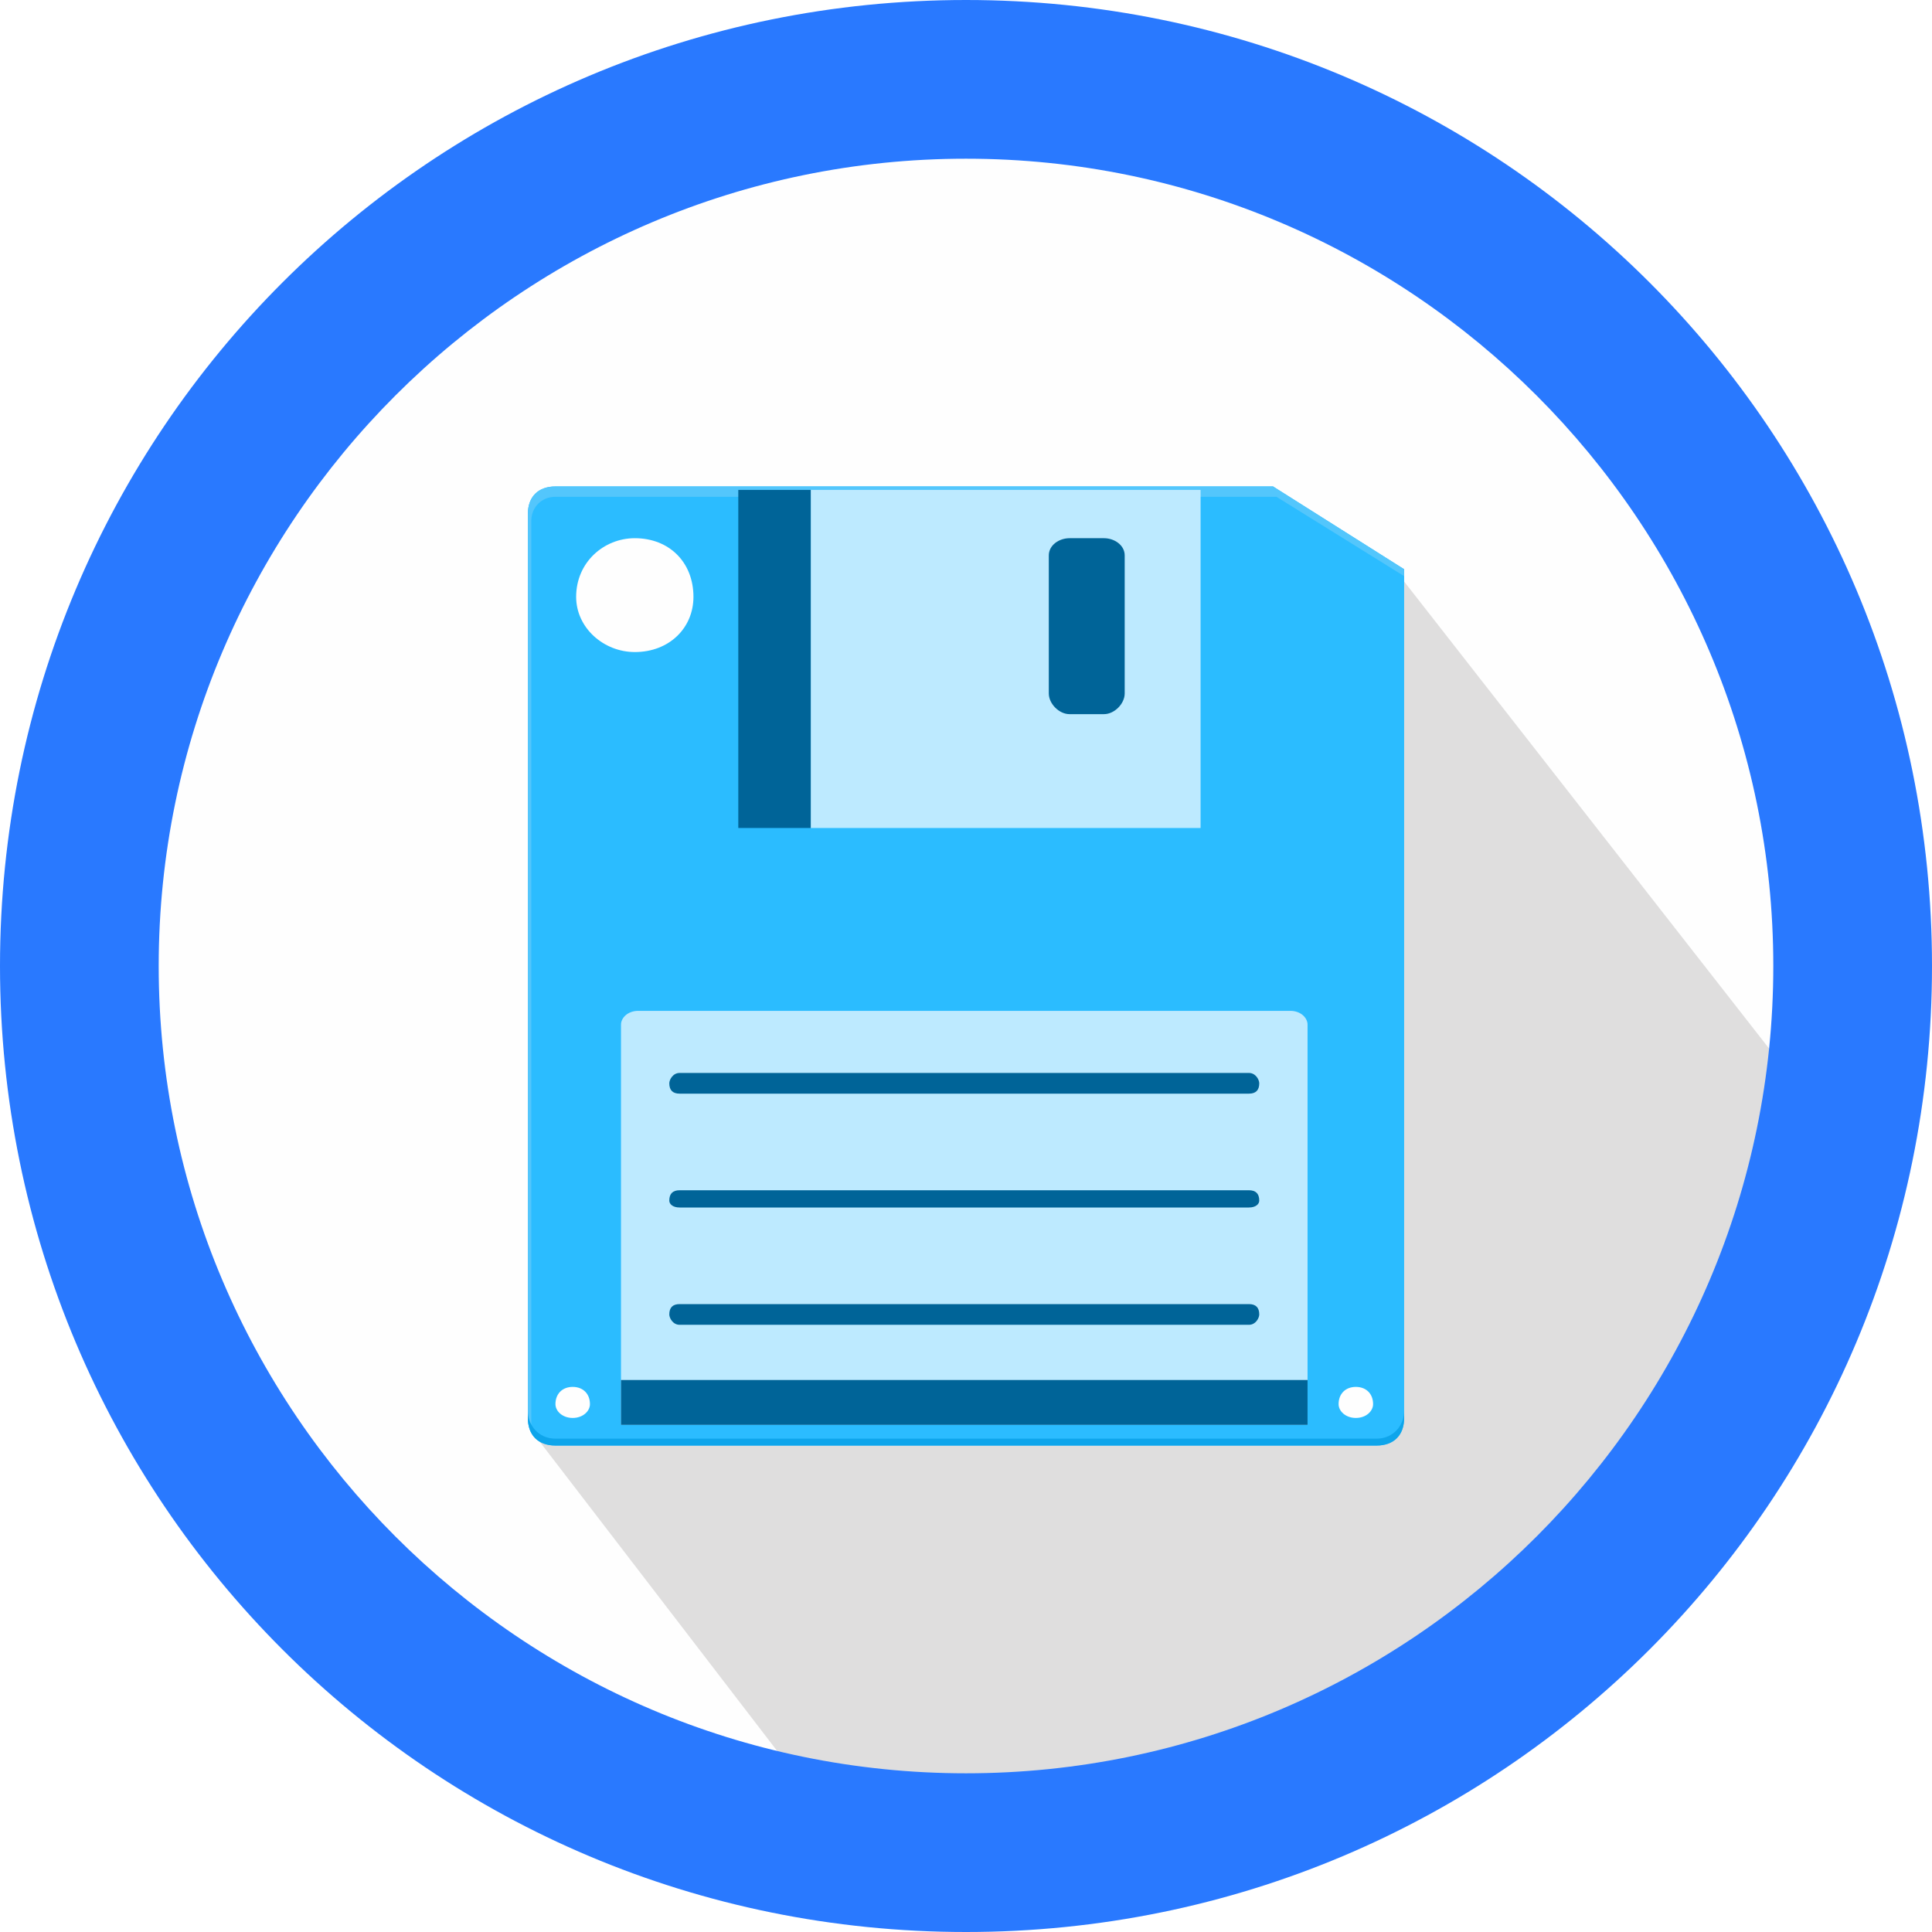
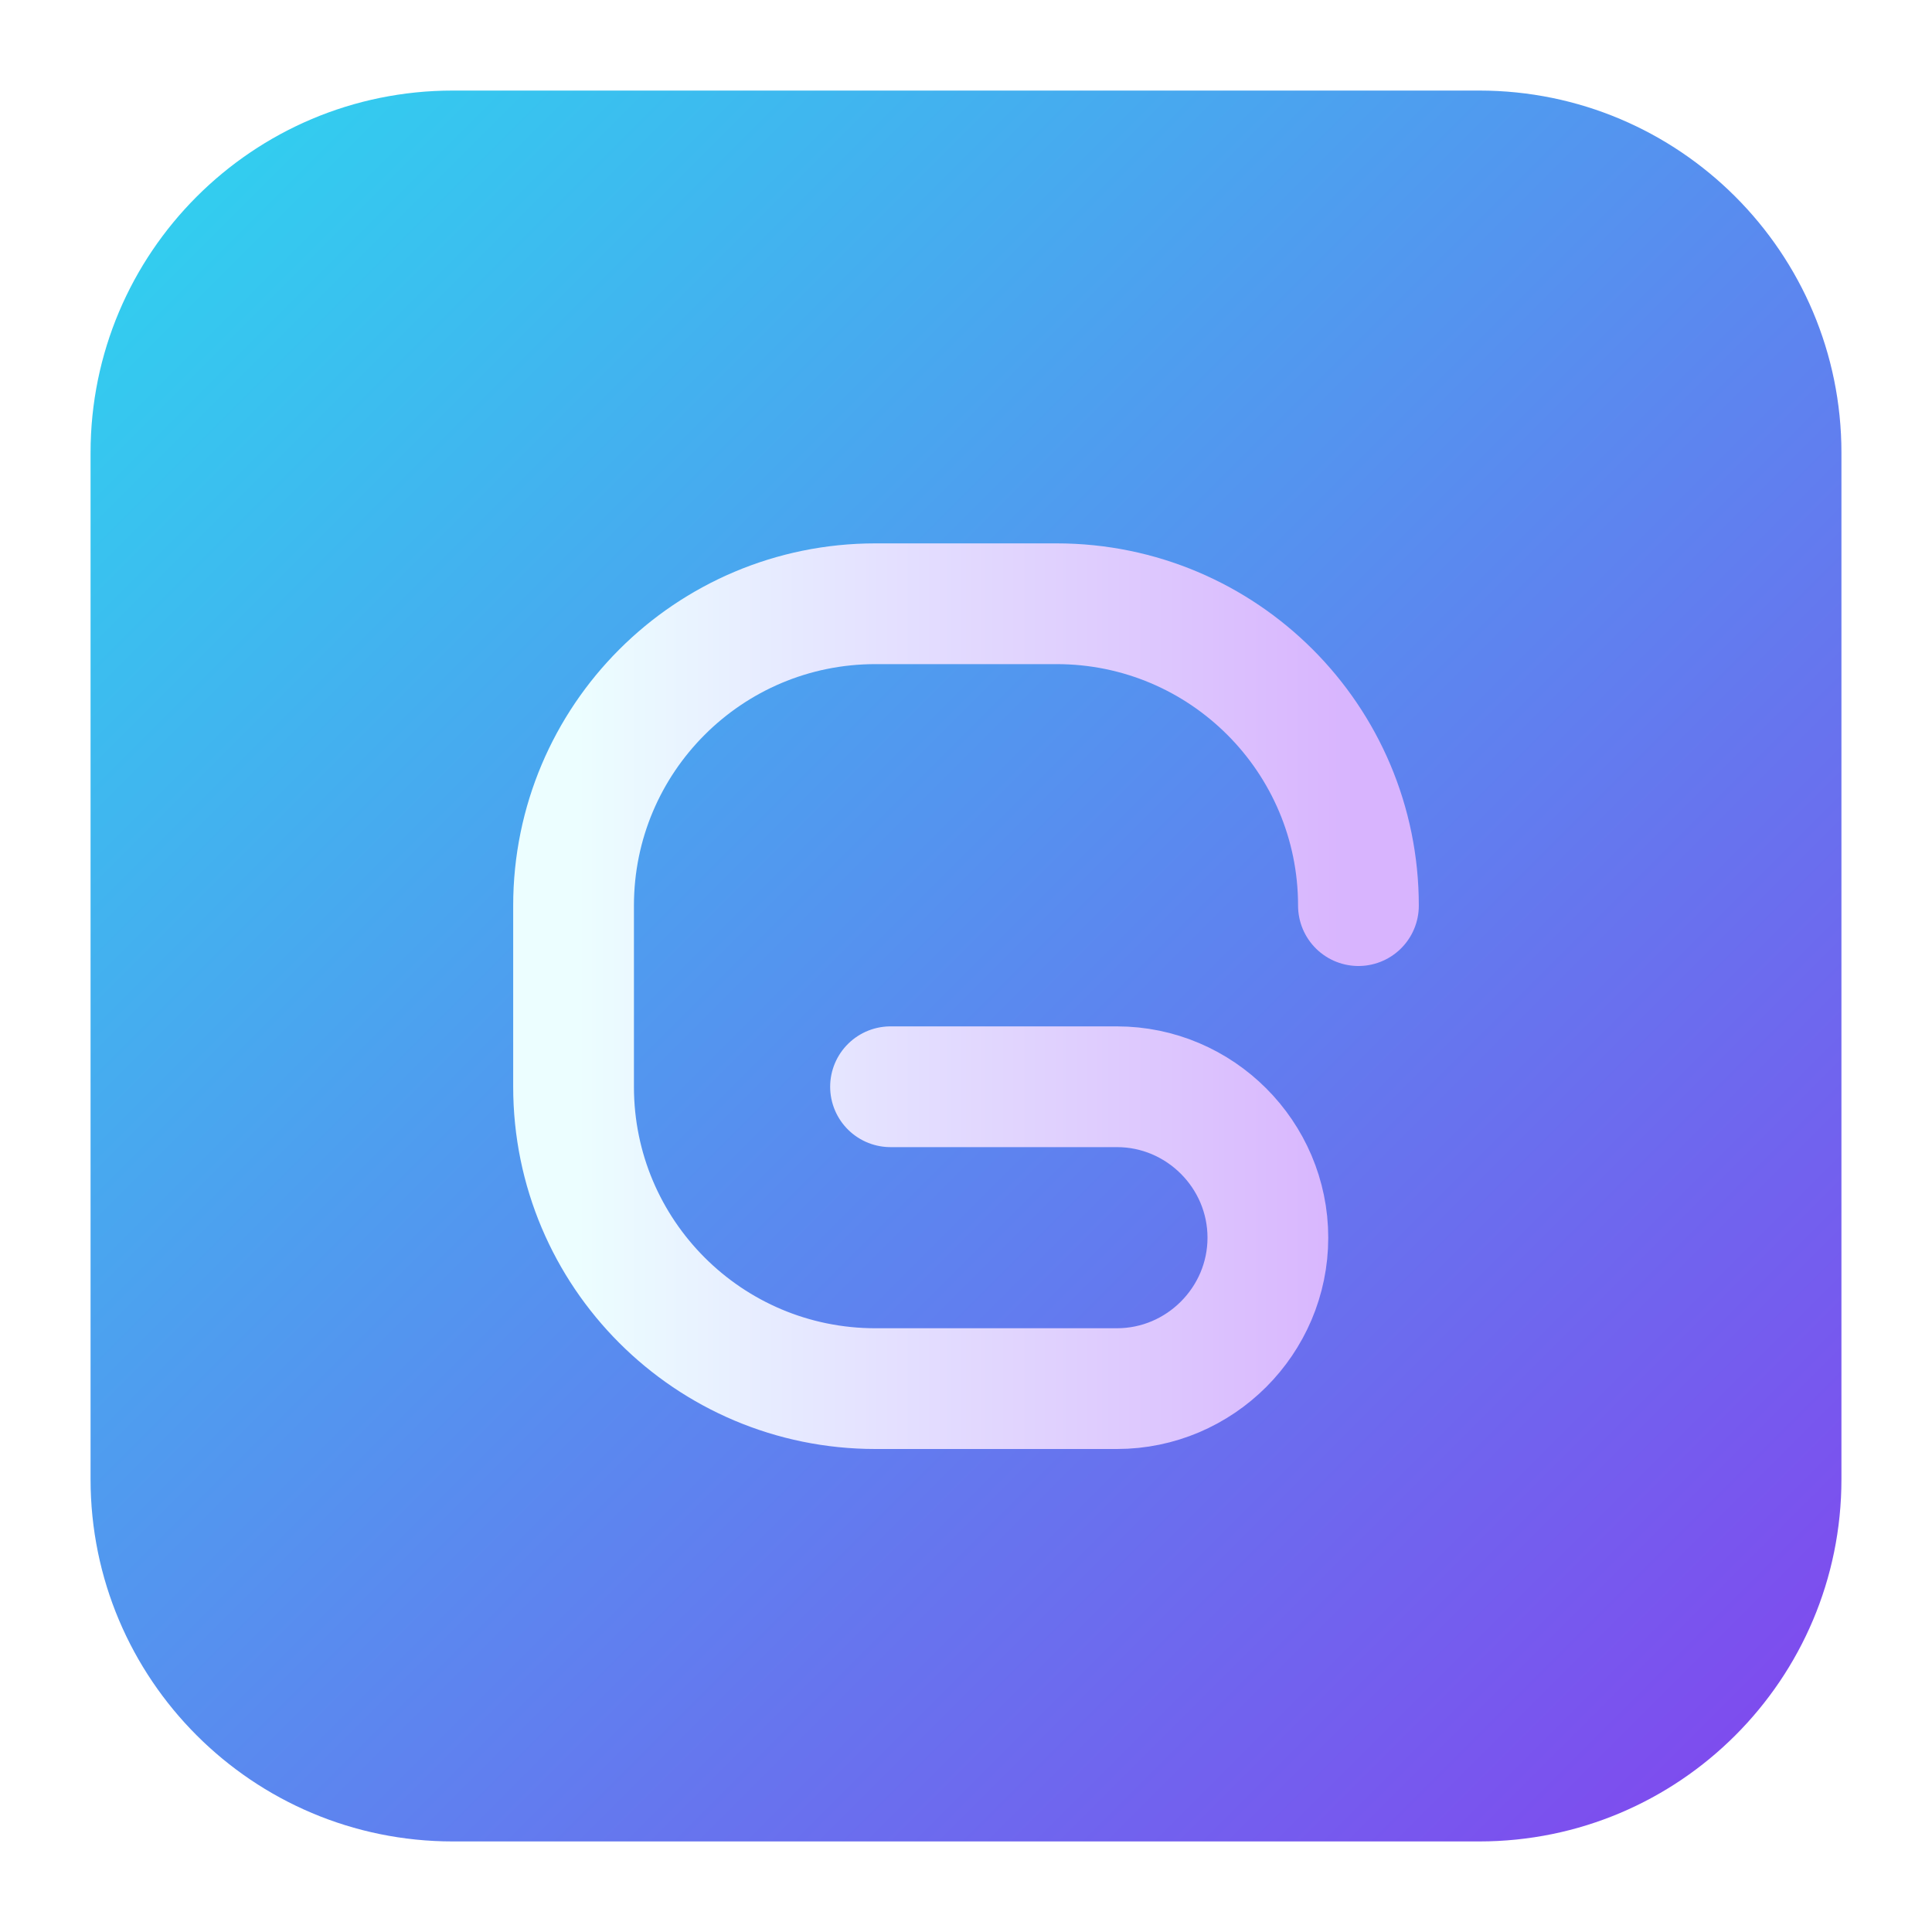
- <svg xmlns="http://www.w3.org/2000/svg" xml:space="preserve" width="560" height="560" version="1.1" id="prefix__svg44" clip-rule="evenodd" fill-rule="evenodd" image-rendering="optimizeQuality" shape-rendering="geometricPrecision" text-rendering="geometricPrecision">
-   <defs id="prefix__defs4">
-     <style type="text/css" id="style2">.prefix__fil1{fill:#fefefe}.prefix__fil6{fill:#006498}.prefix__fil5{fill:#bdeaff}</style>
+ <svg xmlns="http://www.w3.org/2000/svg" width="256" height="256" viewBox="0 0 256 256" role="img" aria-label="Glasspath logo">
+   <defs>
+     <linearGradient id="bg" x1="0%" y1="0%" x2="100%" y2="100%">
+       <stop offset="0%" stop-color="#22d3ee" stop-opacity="0.95" />
+       <stop offset="100%" stop-color="#7c3aed" stop-opacity="0.95" />
+     </linearGradient>
+     <linearGradient id="stroke" x1="0%" y1="0%" x2="100%" y2="0%">
+       <stop offset="0%" stop-color="#ecfeff" />
+       <stop offset="100%" stop-color="#d8b4fe" />
+     </linearGradient>
  </defs>
-   <g id="prefix__g85" transform="translate(-70 -70)">
-     <path class="prefix__fil1" d="M350 71c154 0 279 125 279 279S504 629 350 629 71 504 71 350 196 71 350 71z" id="prefix__path9" fill="#fefefe" />
-     <path d="M475 236l118 151c3 116-149 252-292 198l-76-99 114-156s138-95 136-94z" id="prefix__path11" fill="#332c2b" fill-opacity=".149" />
-     <path d="M231 211h208l38 24v246c0 5-3 8-8 8H231c-5 0-8-3-8-8V219c0-5 3-8 8-8z" id="prefix__path13" fill="#2bbcff" />
-     <path d="M231 211h208l38 24v2l-37-23H231c-4 0-7 3-7 7v263c-1-1-1-2-1-3V219c0-5 3-8 8-8z" id="prefix__path15" fill="#53c6fc" />
-     <path class="prefix__fil5" id="prefix__polygon17" fill="#bdeaff" d="M305 212h113v98H305z" />
-     <path class="prefix__fil5" d="M255 363h189c3 0 5 2 5 4v116H250V367c0-2 2-4 5-4z" id="prefix__path19" fill="#bdeaff" />
-     <path class="prefix__fil6" id="prefix__polygon21" fill="#006498" d="M250 470h199v13H250z" />
-     <path class="prefix__fil6" d="M380 226h10c3 0 6 2 6 5v40c0 3-3 6-6 6h-10c-3 0-6-3-6-6v-40c0-3 3-5 6-5z" id="prefix__path23" fill="#006498" />
-     <path class="prefix__fil1" d="M254 226c10 0 17 7 17 17 0 9-7 16-17 16-9 0-17-7-17-16 0-10 8-17 17-17z" id="prefix__path25" fill="#fefefe" />
-     <path class="prefix__fil6" d="M267 448h165c2 0 3 1 3 3 0 1-1 3-3 3H267c-2 0-3-2-3-3 0-2 1-3 3-3z" id="prefix__path27" fill="#006498" />
-     <path class="prefix__fil6" d="M267 415h165c2 0 3 1 3 3 0 1-1 2-3 2H267c-2 0-3-1-3-2 0-2 1-3 3-3z" id="prefix__path29" fill="#006498" />
-     <path class="prefix__fil6" d="M267 381h165c2 0 3 2 3 3 0 2-1 3-3 3H267c-2 0-3-1-3-3 0-1 1-3 3-3z" id="prefix__path31" fill="#006498" />
-     <path class="prefix__fil1" d="M236 472c3 0 5 2 5 5 0 2-2 4-5 4s-5-2-5-4c0-3 2-5 5-5z" id="prefix__path33" fill="#fefefe" />
-     <path class="prefix__fil1" d="M463 472c3 0 5 2 5 5 0 2-2 4-5 4s-5-2-5-4c0-3 2-5 5-5z" id="prefix__path35" fill="#fefefe" />
-     <path class="prefix__fil6" id="prefix__polygon37" fill="#006498" d="M305 212h-21v98h21z" />
-     <path d="M477 479v2c0 5-3 8-8 8H231c-5 0-8-3-8-8v-2c0 4 3 8 8 8h238c5 0 8-4 8-8z" id="prefix__path39" fill="#0ea5eb" />
-     <path d="M350 70c155 0 280 125 280 280S505 630 350 630 70 505 70 350 195 70 350 70zm0 46c129 0 234 105 234 234S479 584 350 584 116 479 116 350s105-234 234-234z" id="prefix__path41" fill="#2979ff" />
-   </g>
+   <rect x="12" y="12" width="232" height="232" rx="48" fill="url(#bg)" />
+   <path d="M180 120c0-22.1-17.9-40-40-40h-24c-22.1 0-40 17.9-40 40v24c0 22.1 17.9 40 40 40h32c11 0 20-9 20-20s-9-20-20-20h-30" fill="none" stroke="url(#stroke)" stroke-width="16" stroke-linecap="round" stroke-linejoin="round" />
</svg>
